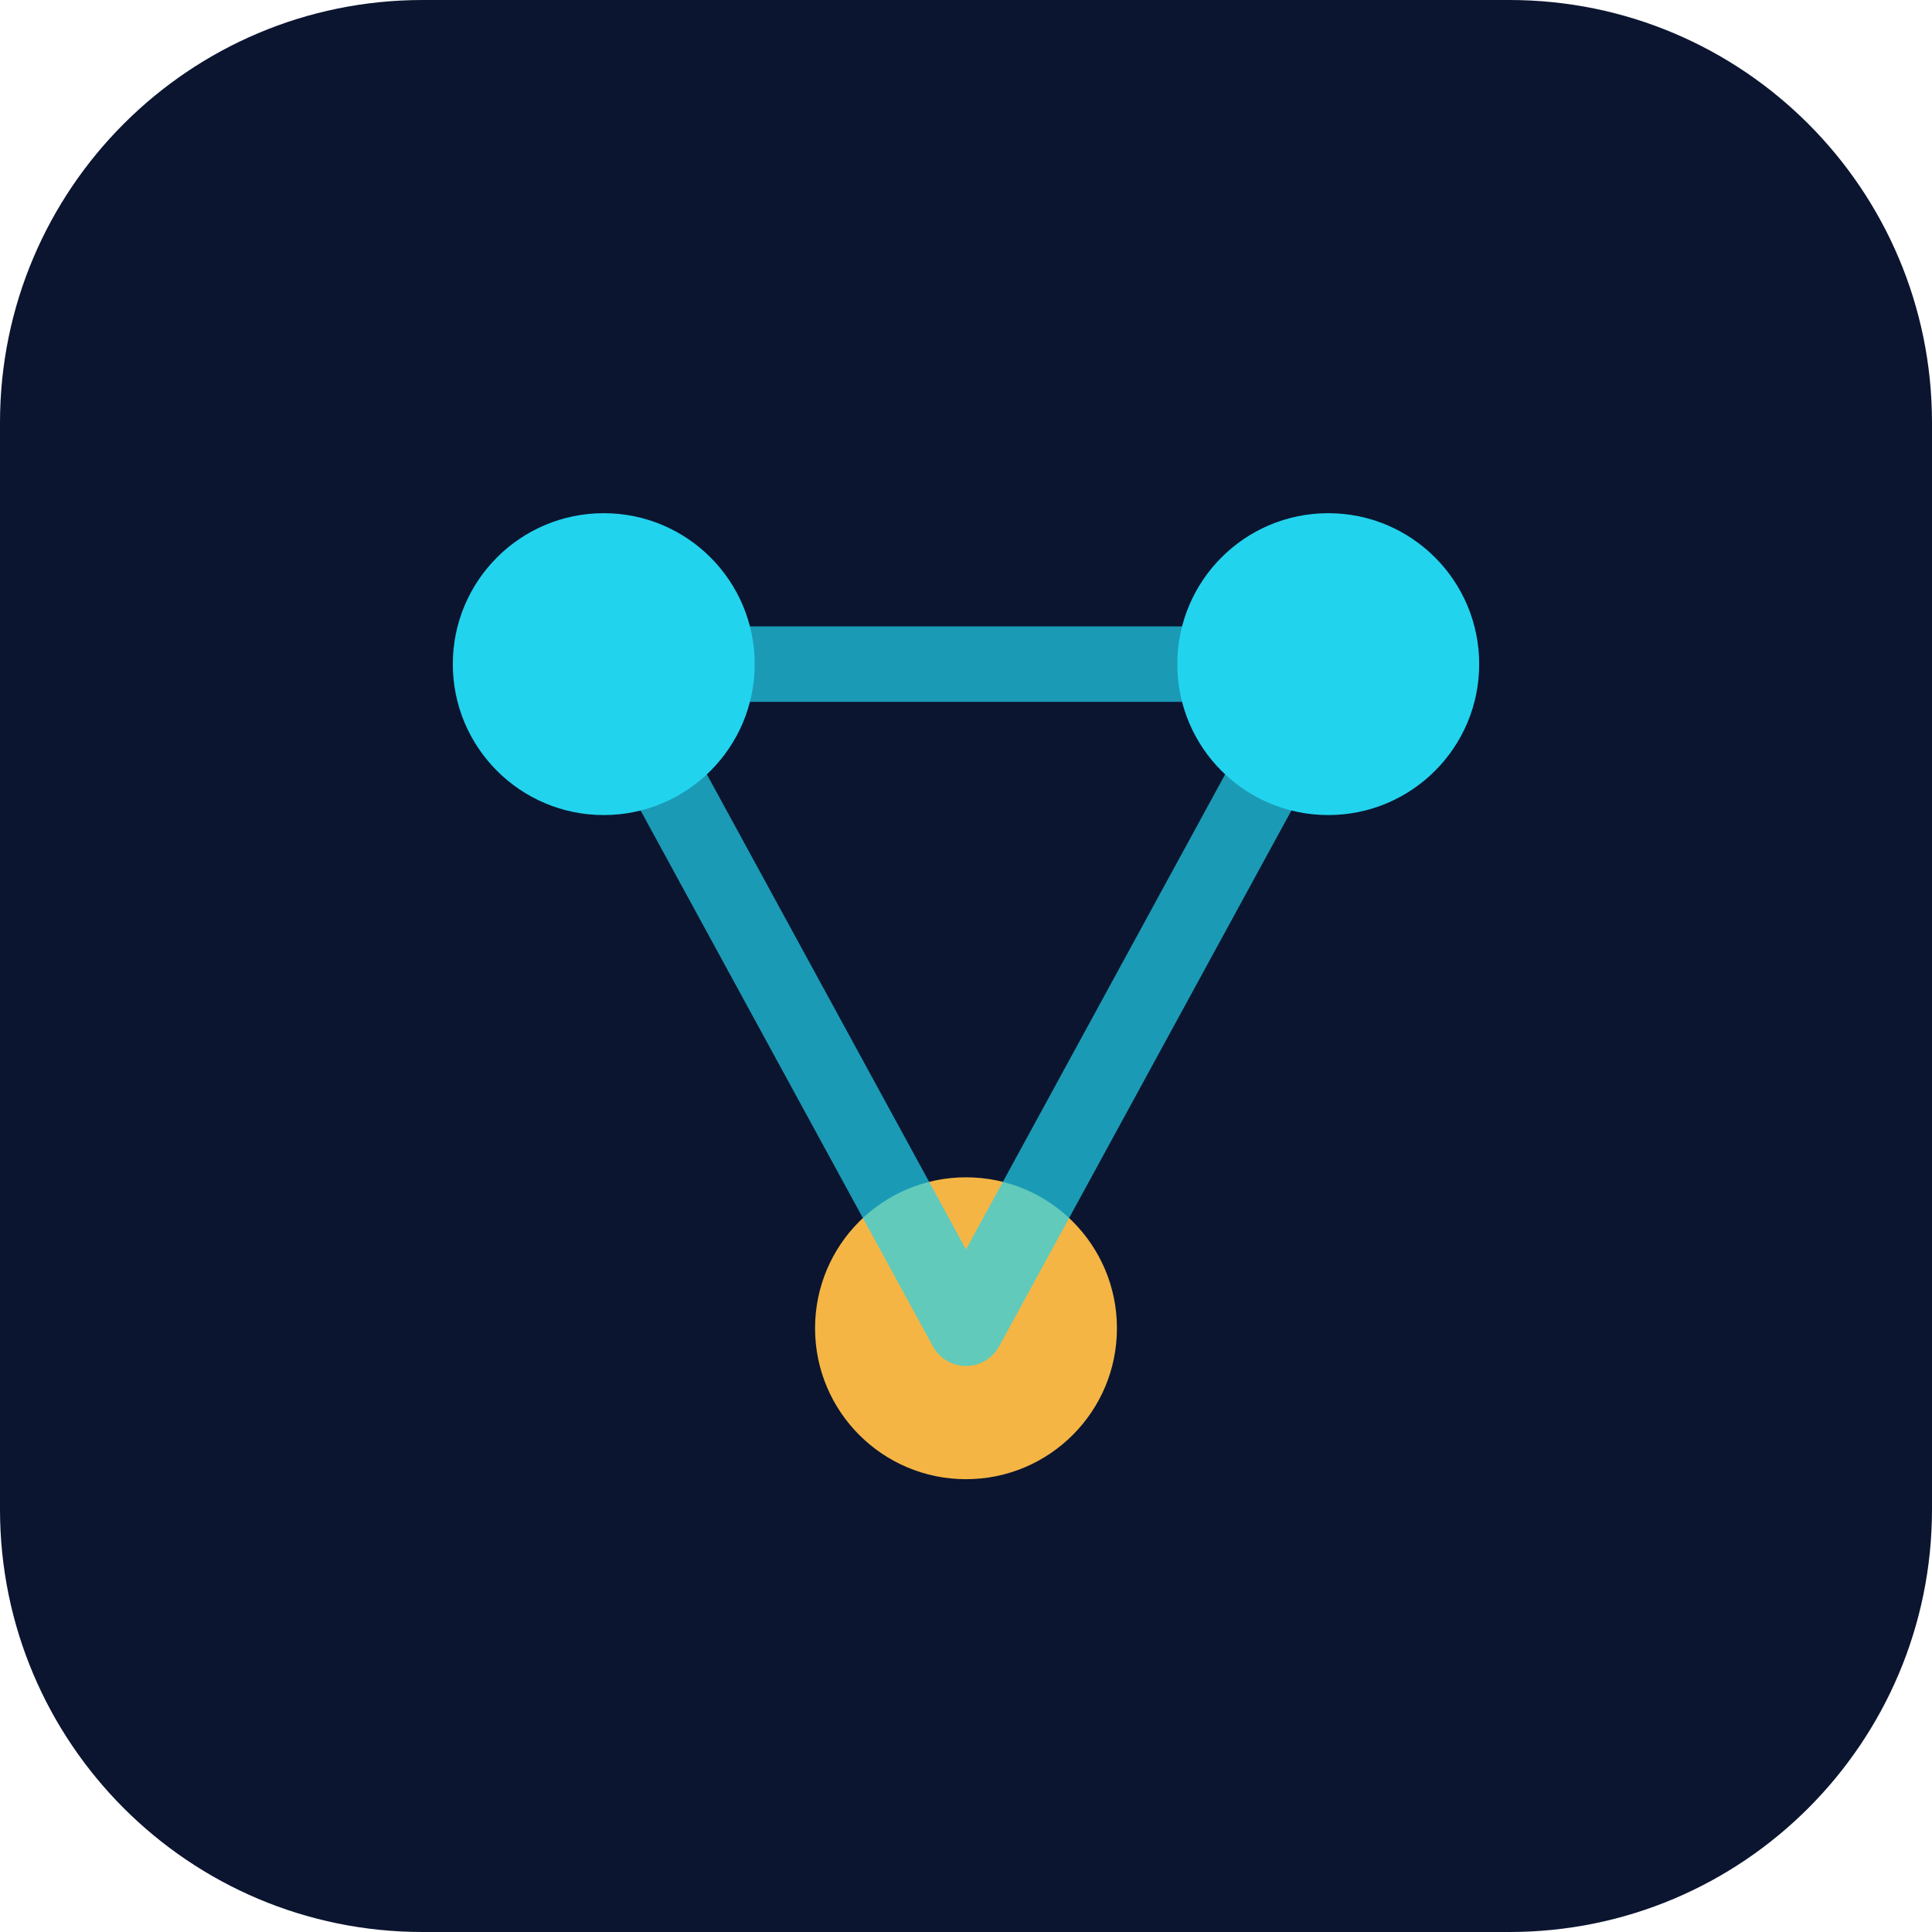
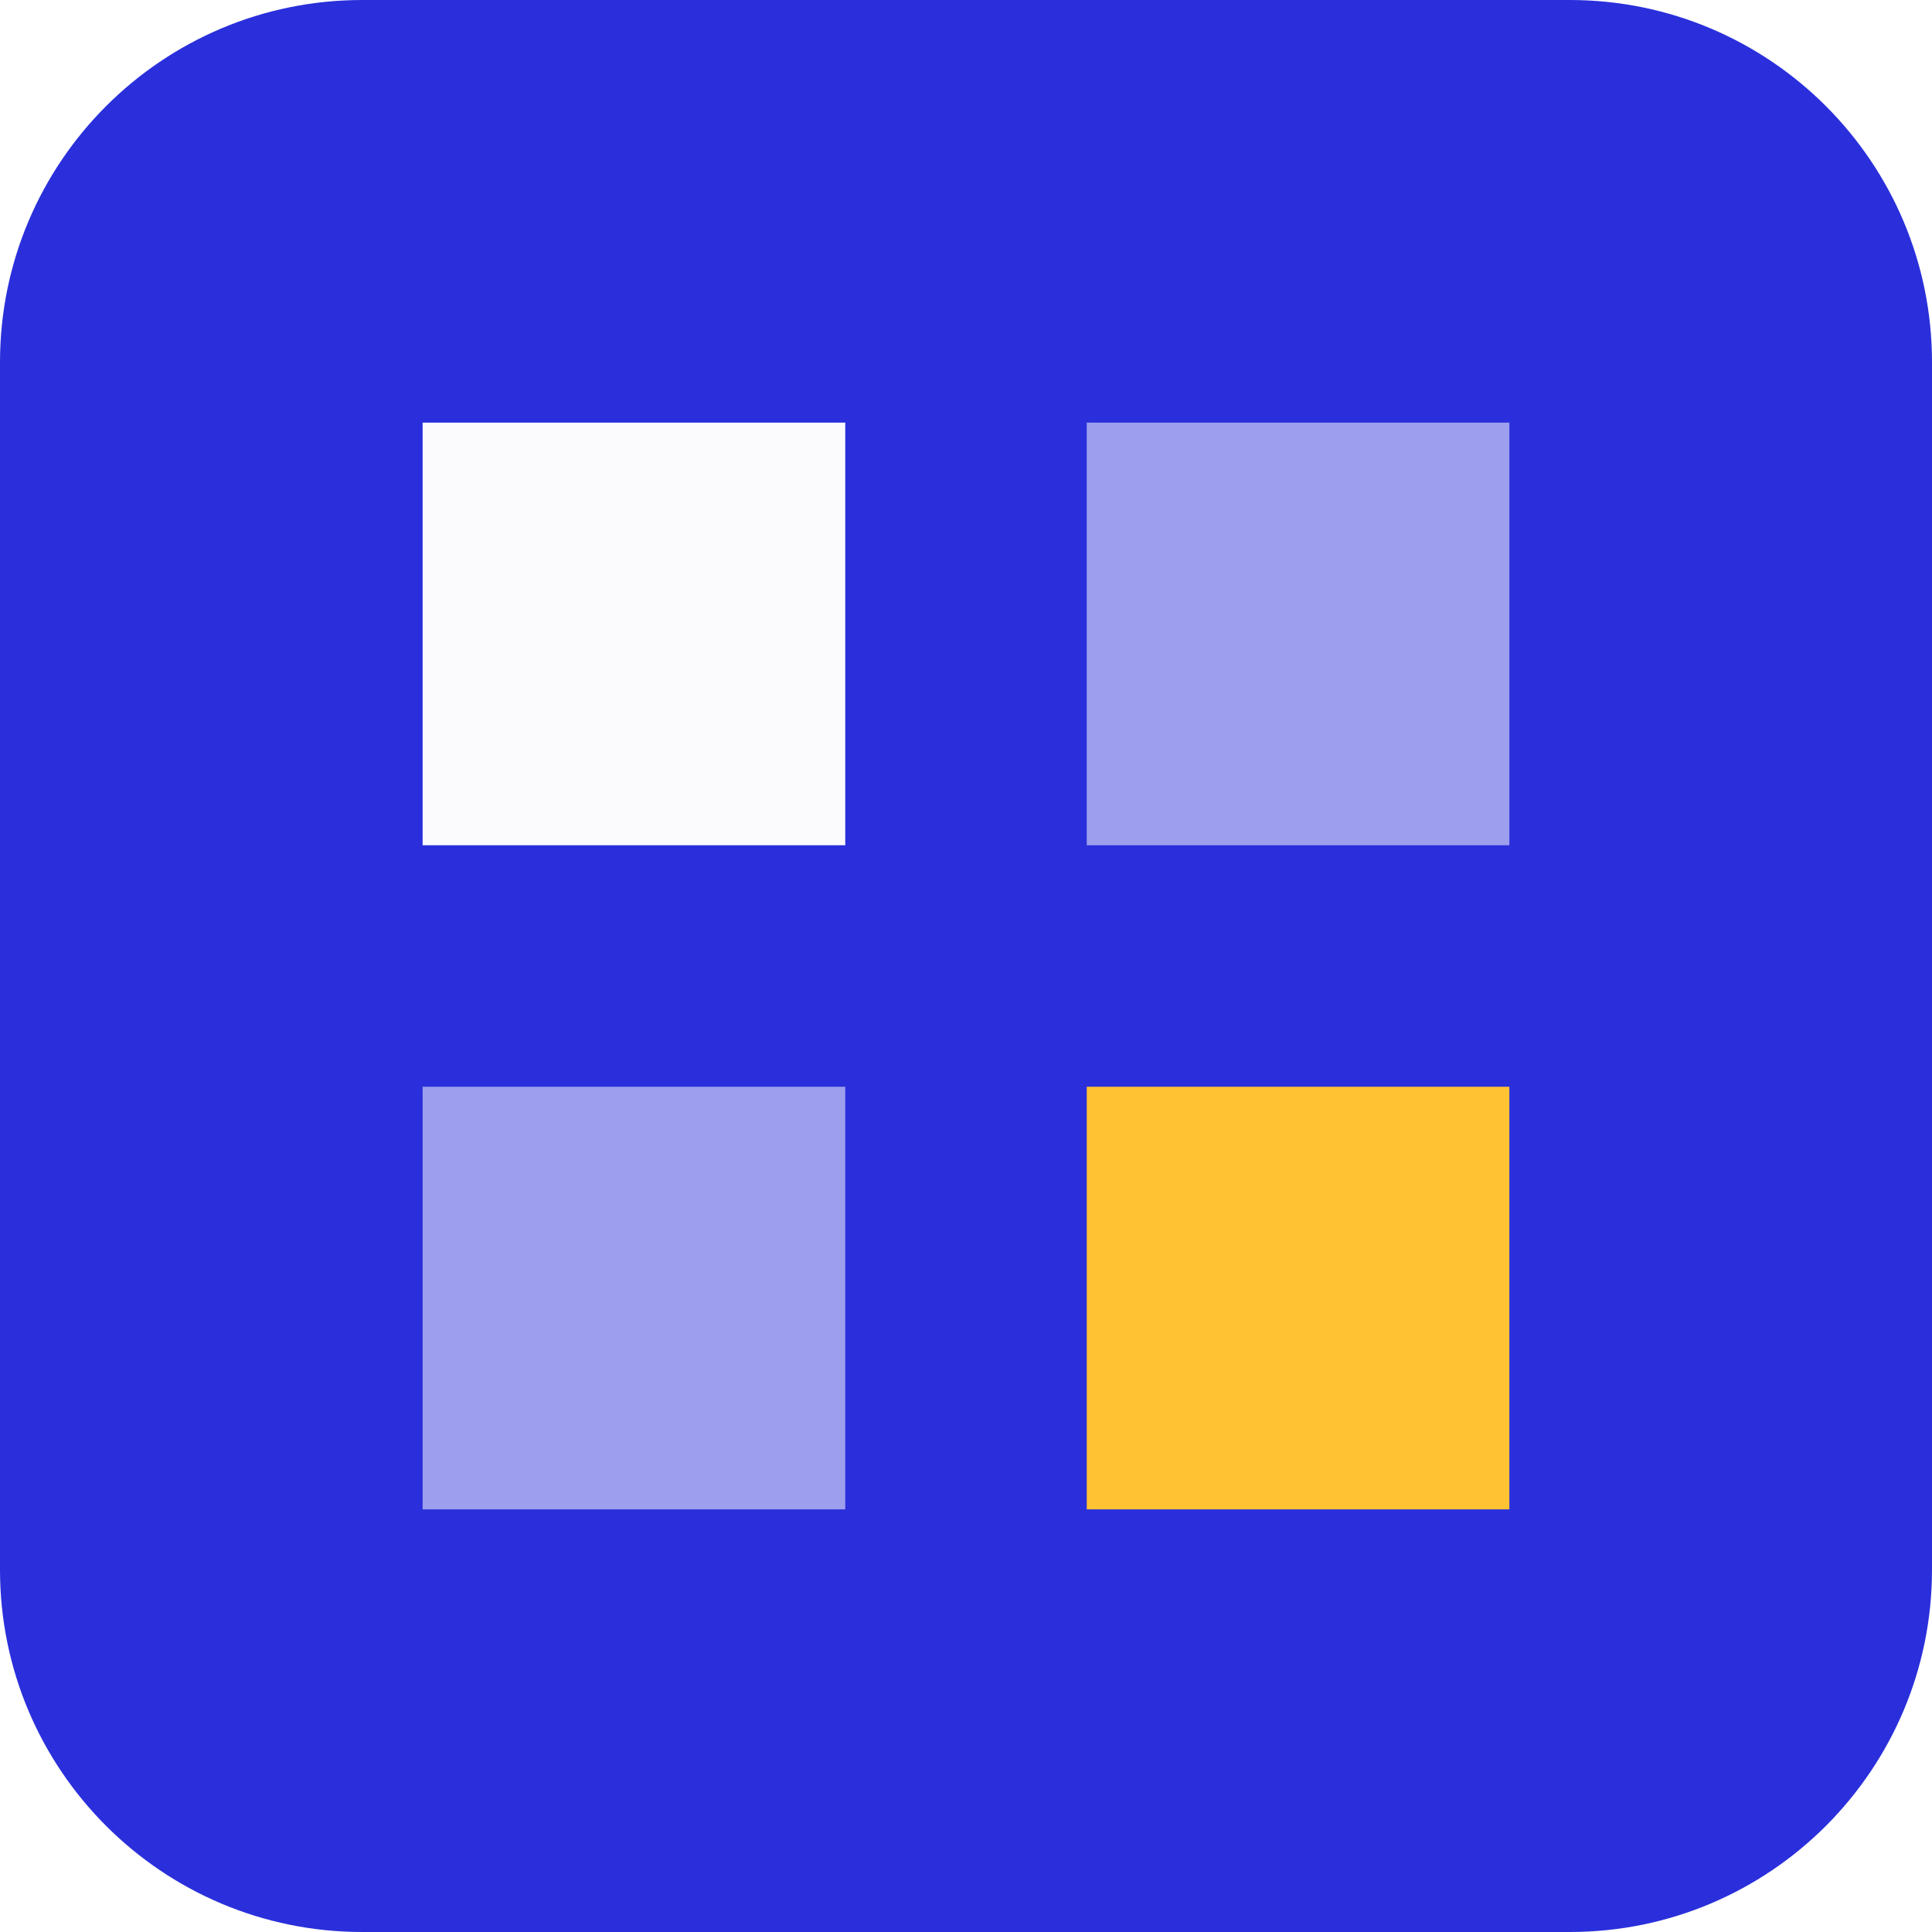
<svg xmlns="http://www.w3.org/2000/svg" viewBox="0 0 64 64">
-   <rect width="64" height="64" rx="14" fill="#0b1530" />
-   <circle cx="20" cy="22" r="5" fill="#22d3ee" />
-   <circle cx="44" cy="22" r="5" fill="#22d3ee" />
-   <circle cx="32" cy="44" r="5" fill="#f5b544" />
-   <path d="M20 22 L44 22 L32 44 Z" fill="none" stroke="#22d3ee" stroke-width="2.5" stroke-linejoin="round" opacity=".7" />
+   <rect width="64" height="64" rx="12" fill="#2A2FDB" />
+   <rect x="14" y="14" width="14" height="14" fill="#FBFBFE" />
+   <rect x="36" y="14" width="14" height="14" fill="#FBFBFE" opacity=".55" />
+   <rect x="14" y="36" width="14" height="14" fill="#FBFBFE" opacity=".55" />
+   <rect x="36" y="36" width="14" height="14" fill="#FFC233" />
</svg>
